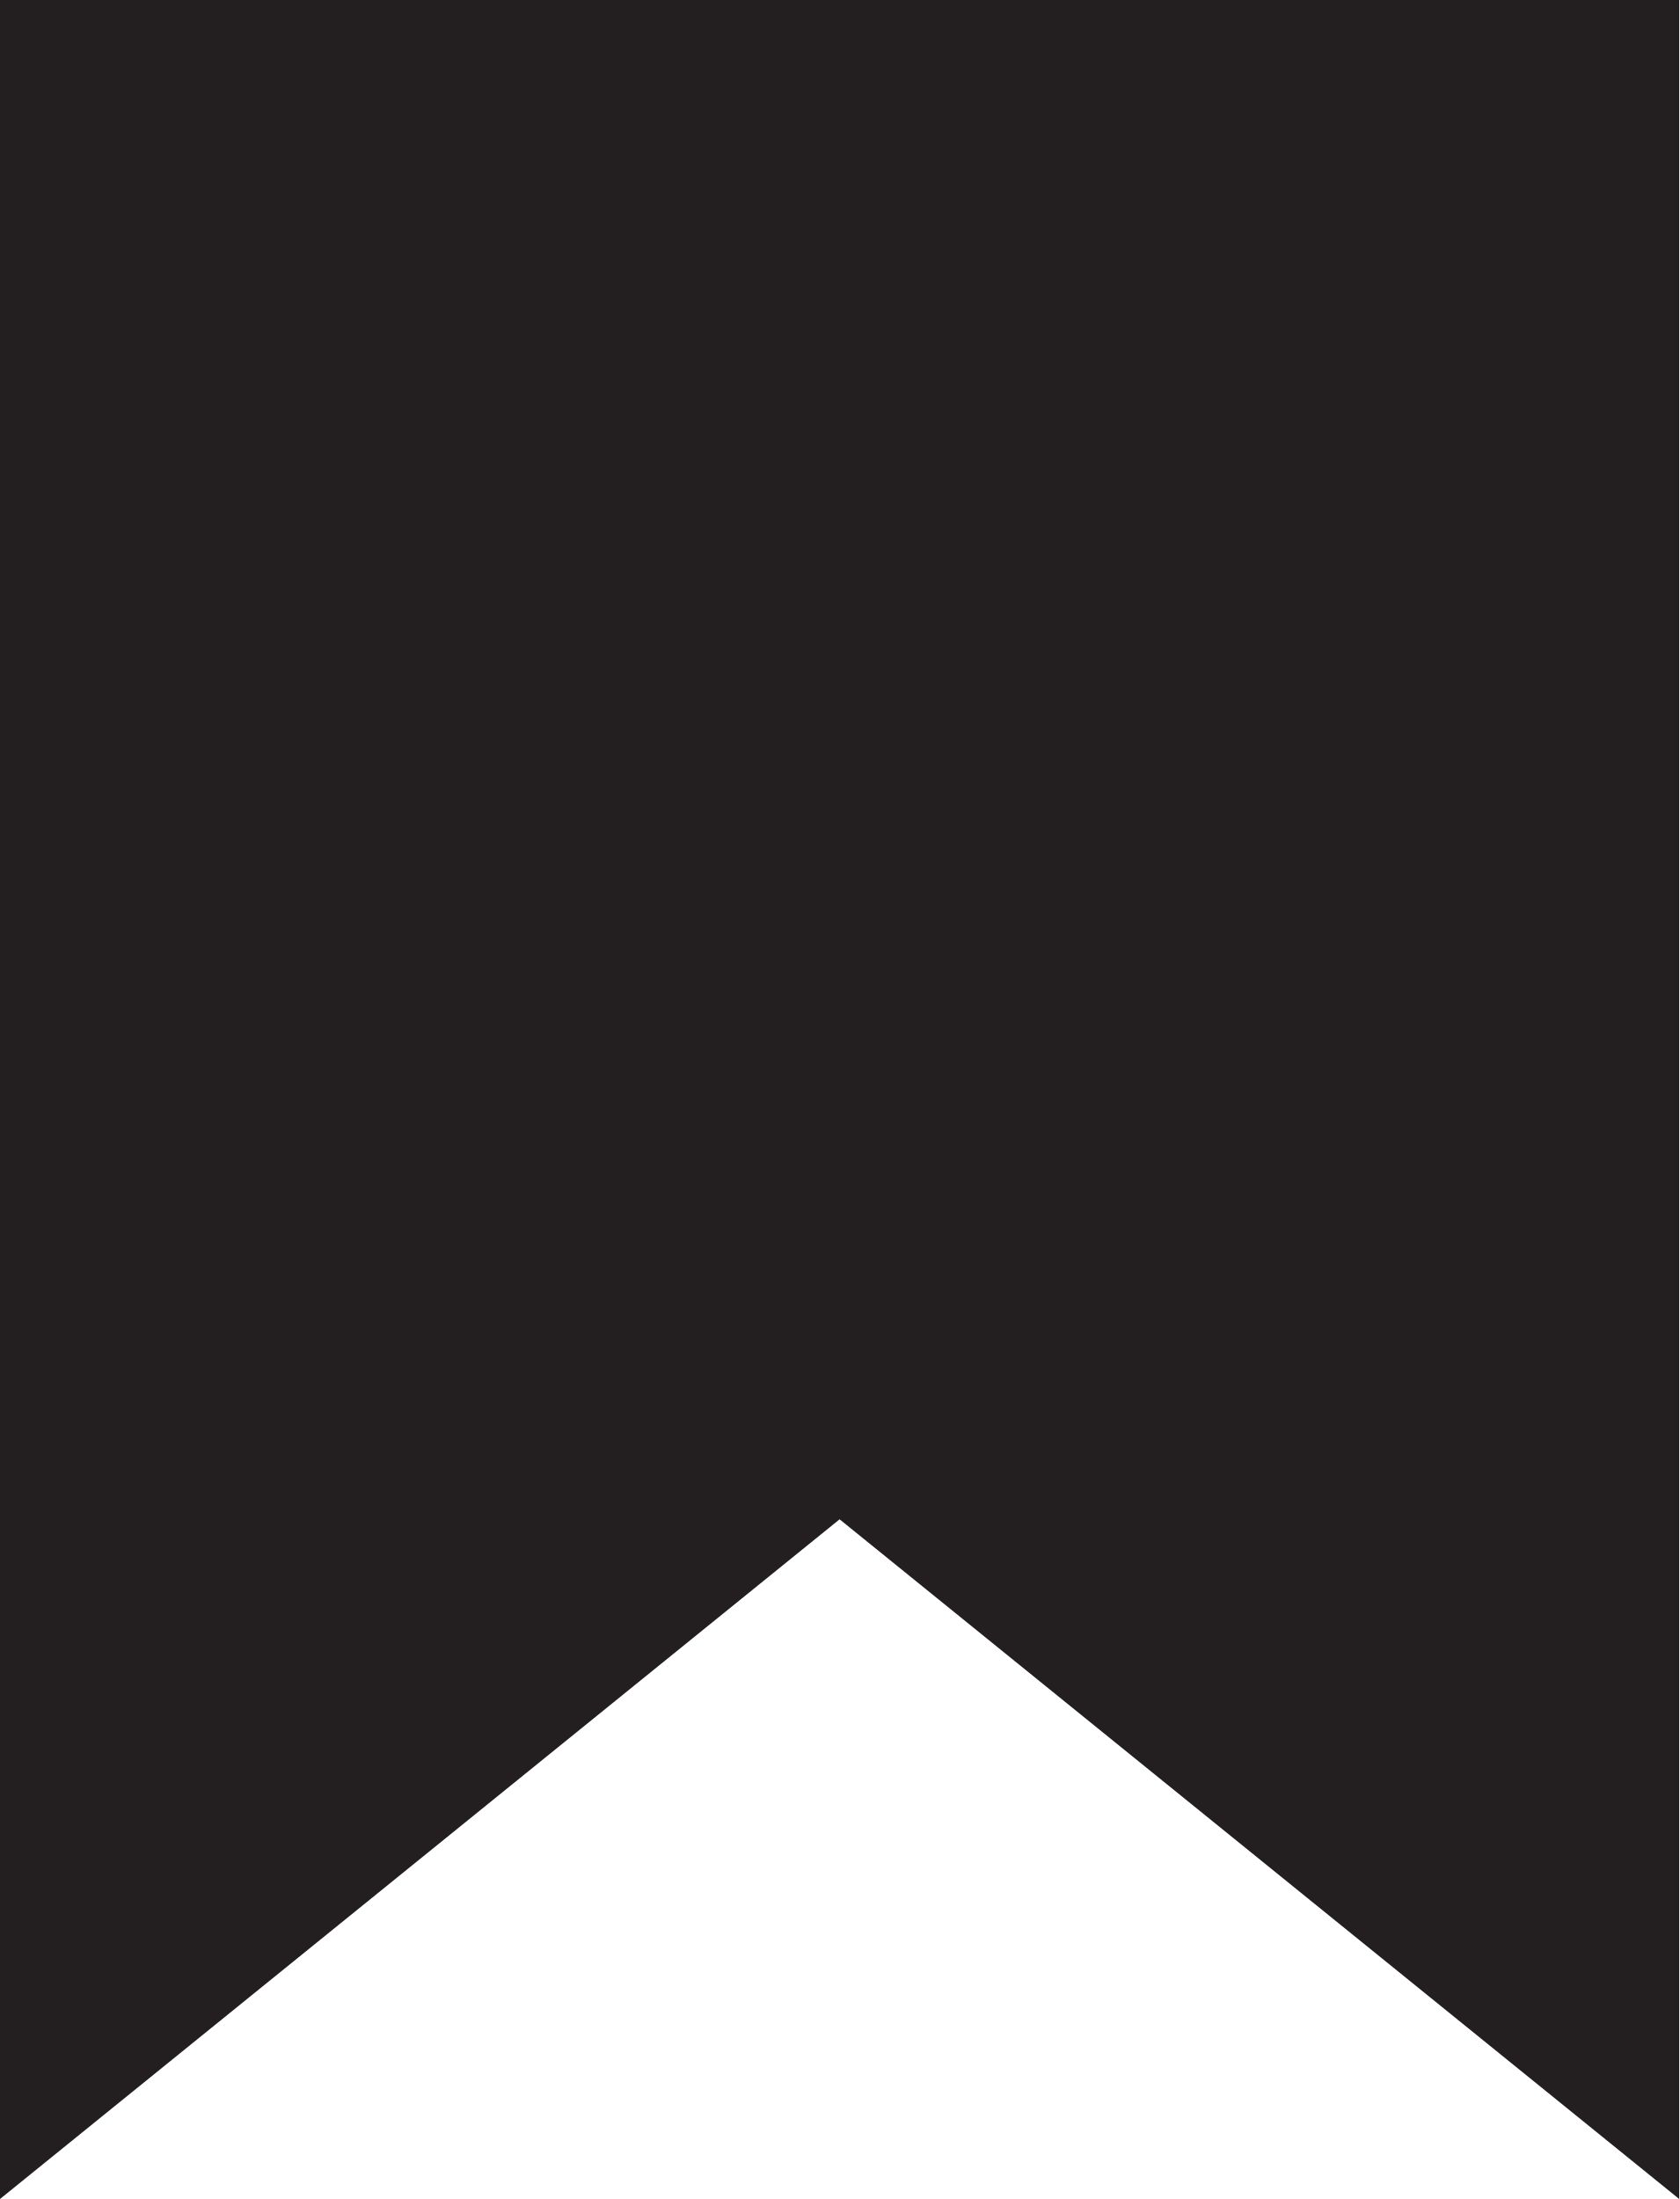
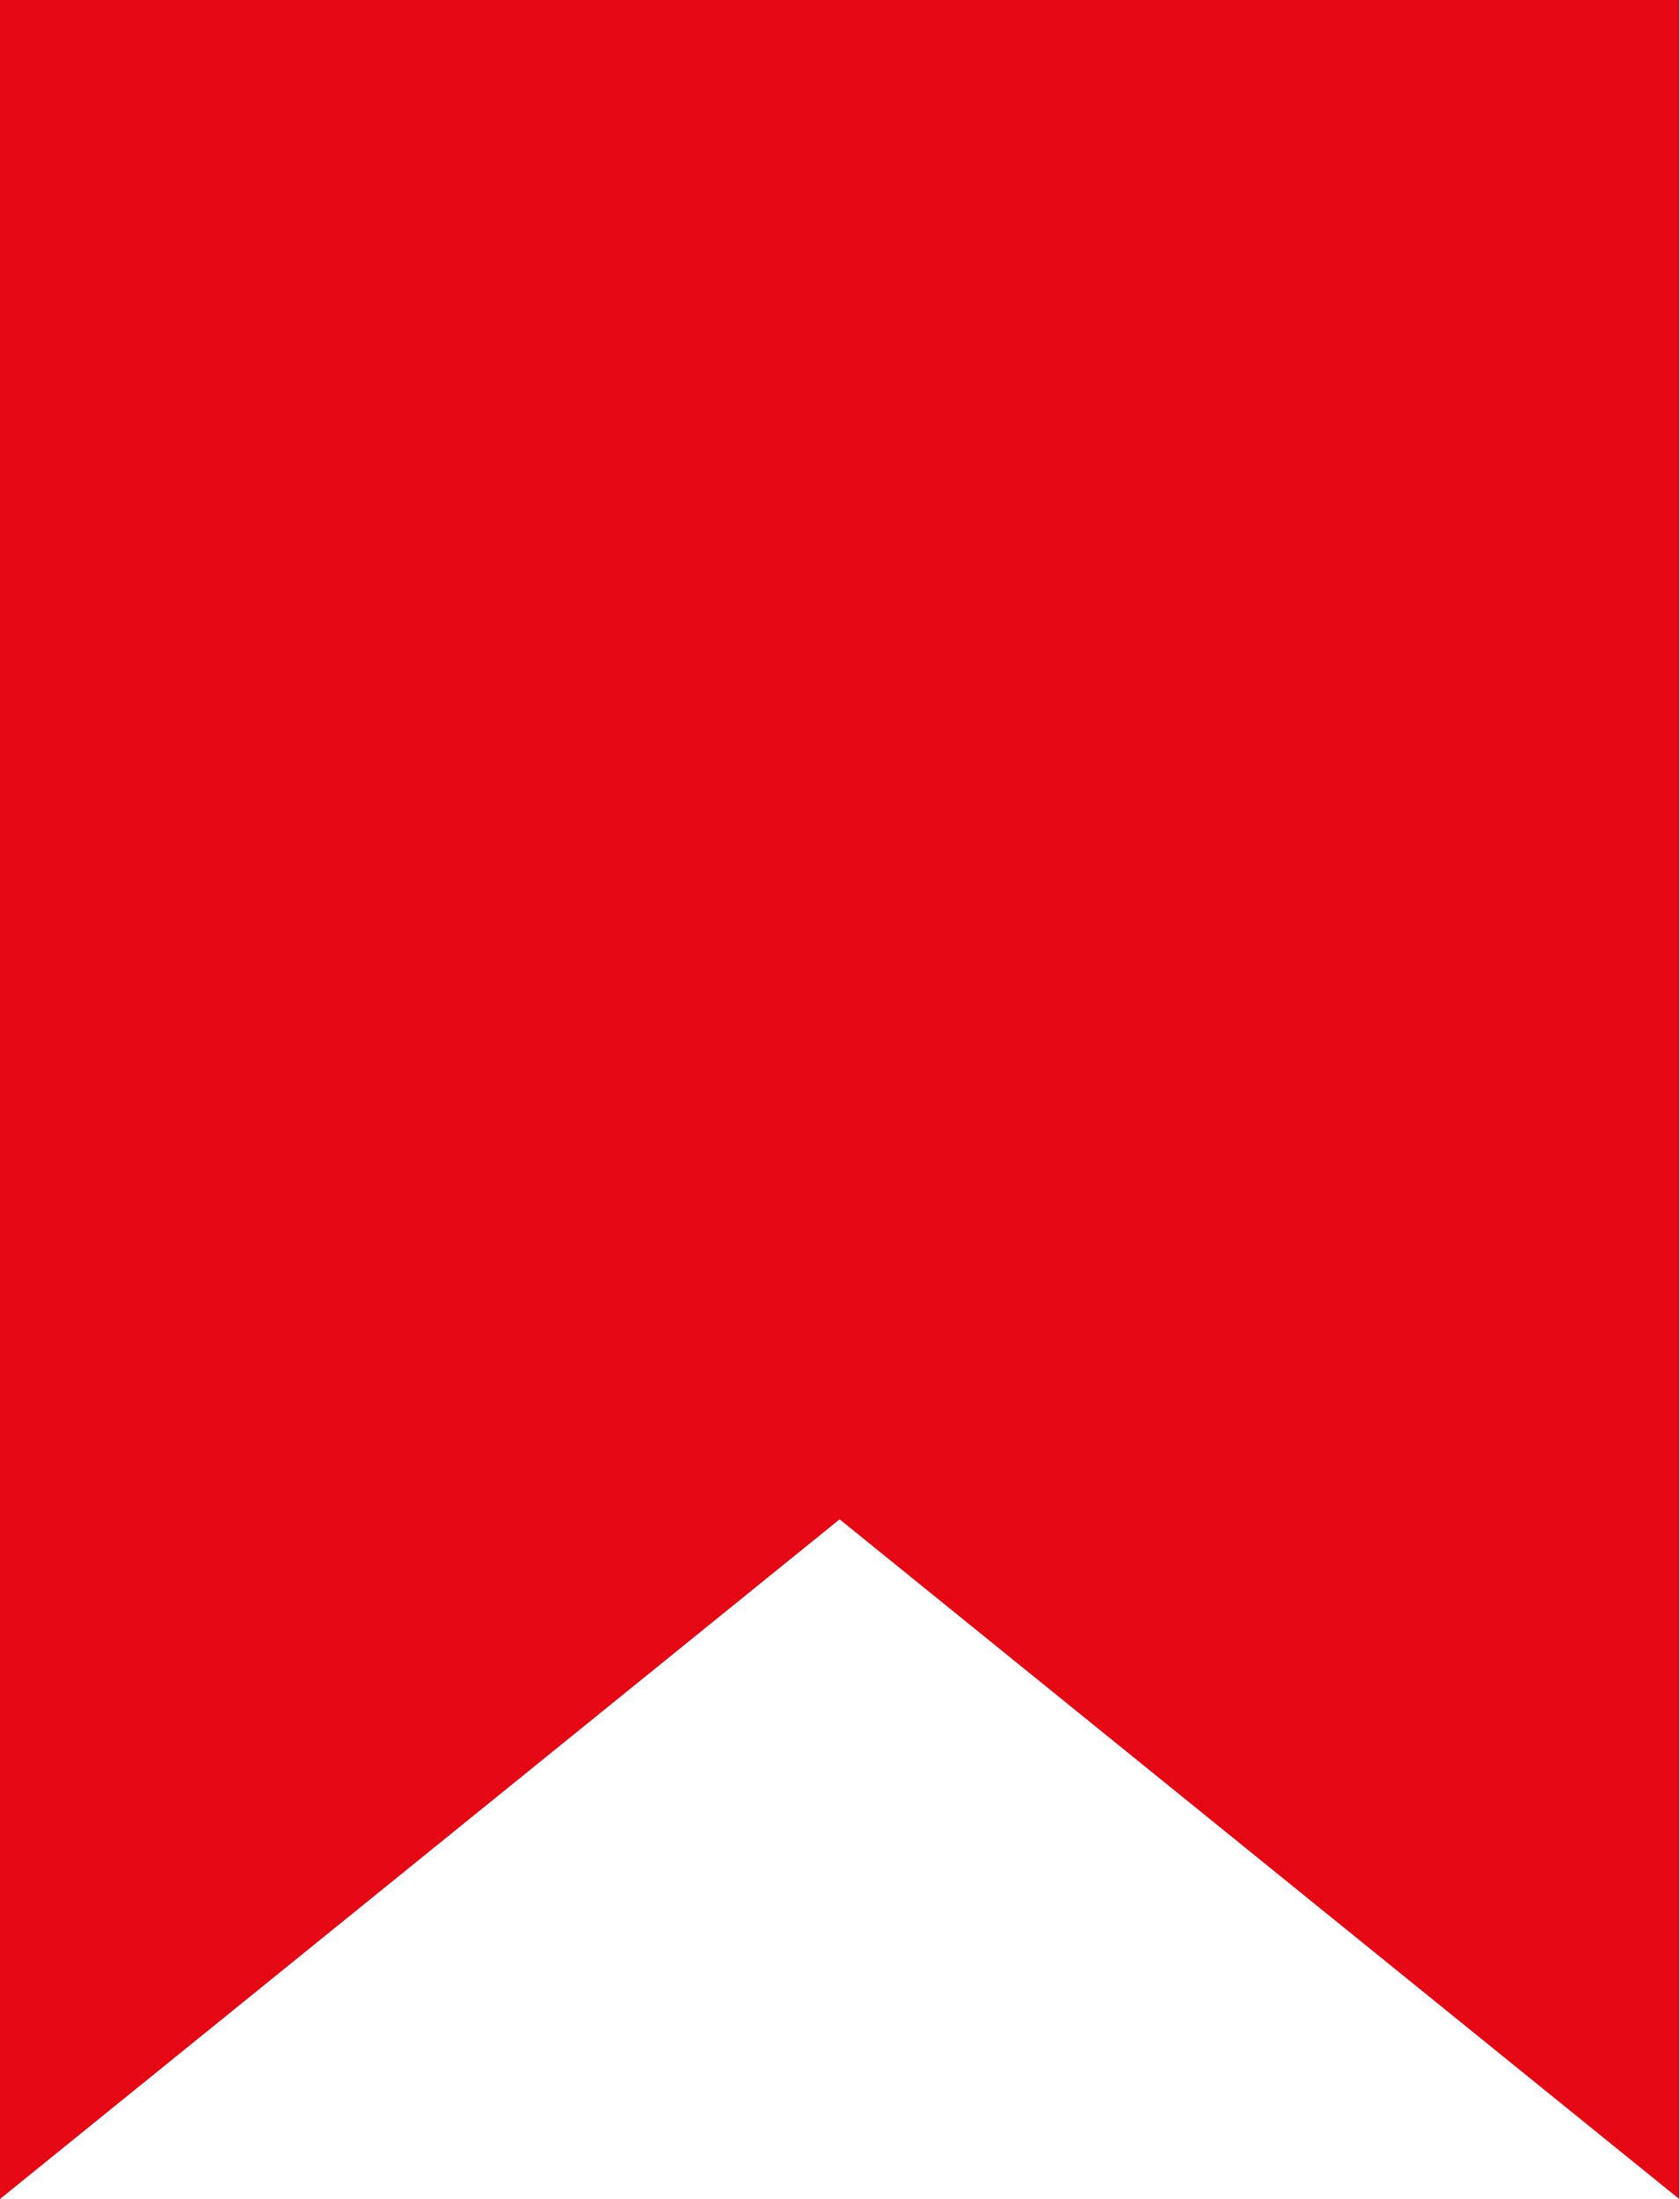
<svg xmlns="http://www.w3.org/2000/svg" version="1.1" id="Layer_1" x="0px" y="0px" viewBox="0 0 4.2 5.5" style="enable-background:new 0 0 4.2 5.5;" xml:space="preserve">
  <style type="text/css">
- 	.st0{fill:#231F20;}
+ 	.st0{fill:#E50714;}
</style>
  <polygon class="st0" points="4.2,5.5 2.1,3.8 0,5.5 0,0 4.2,0 " />
</svg>
